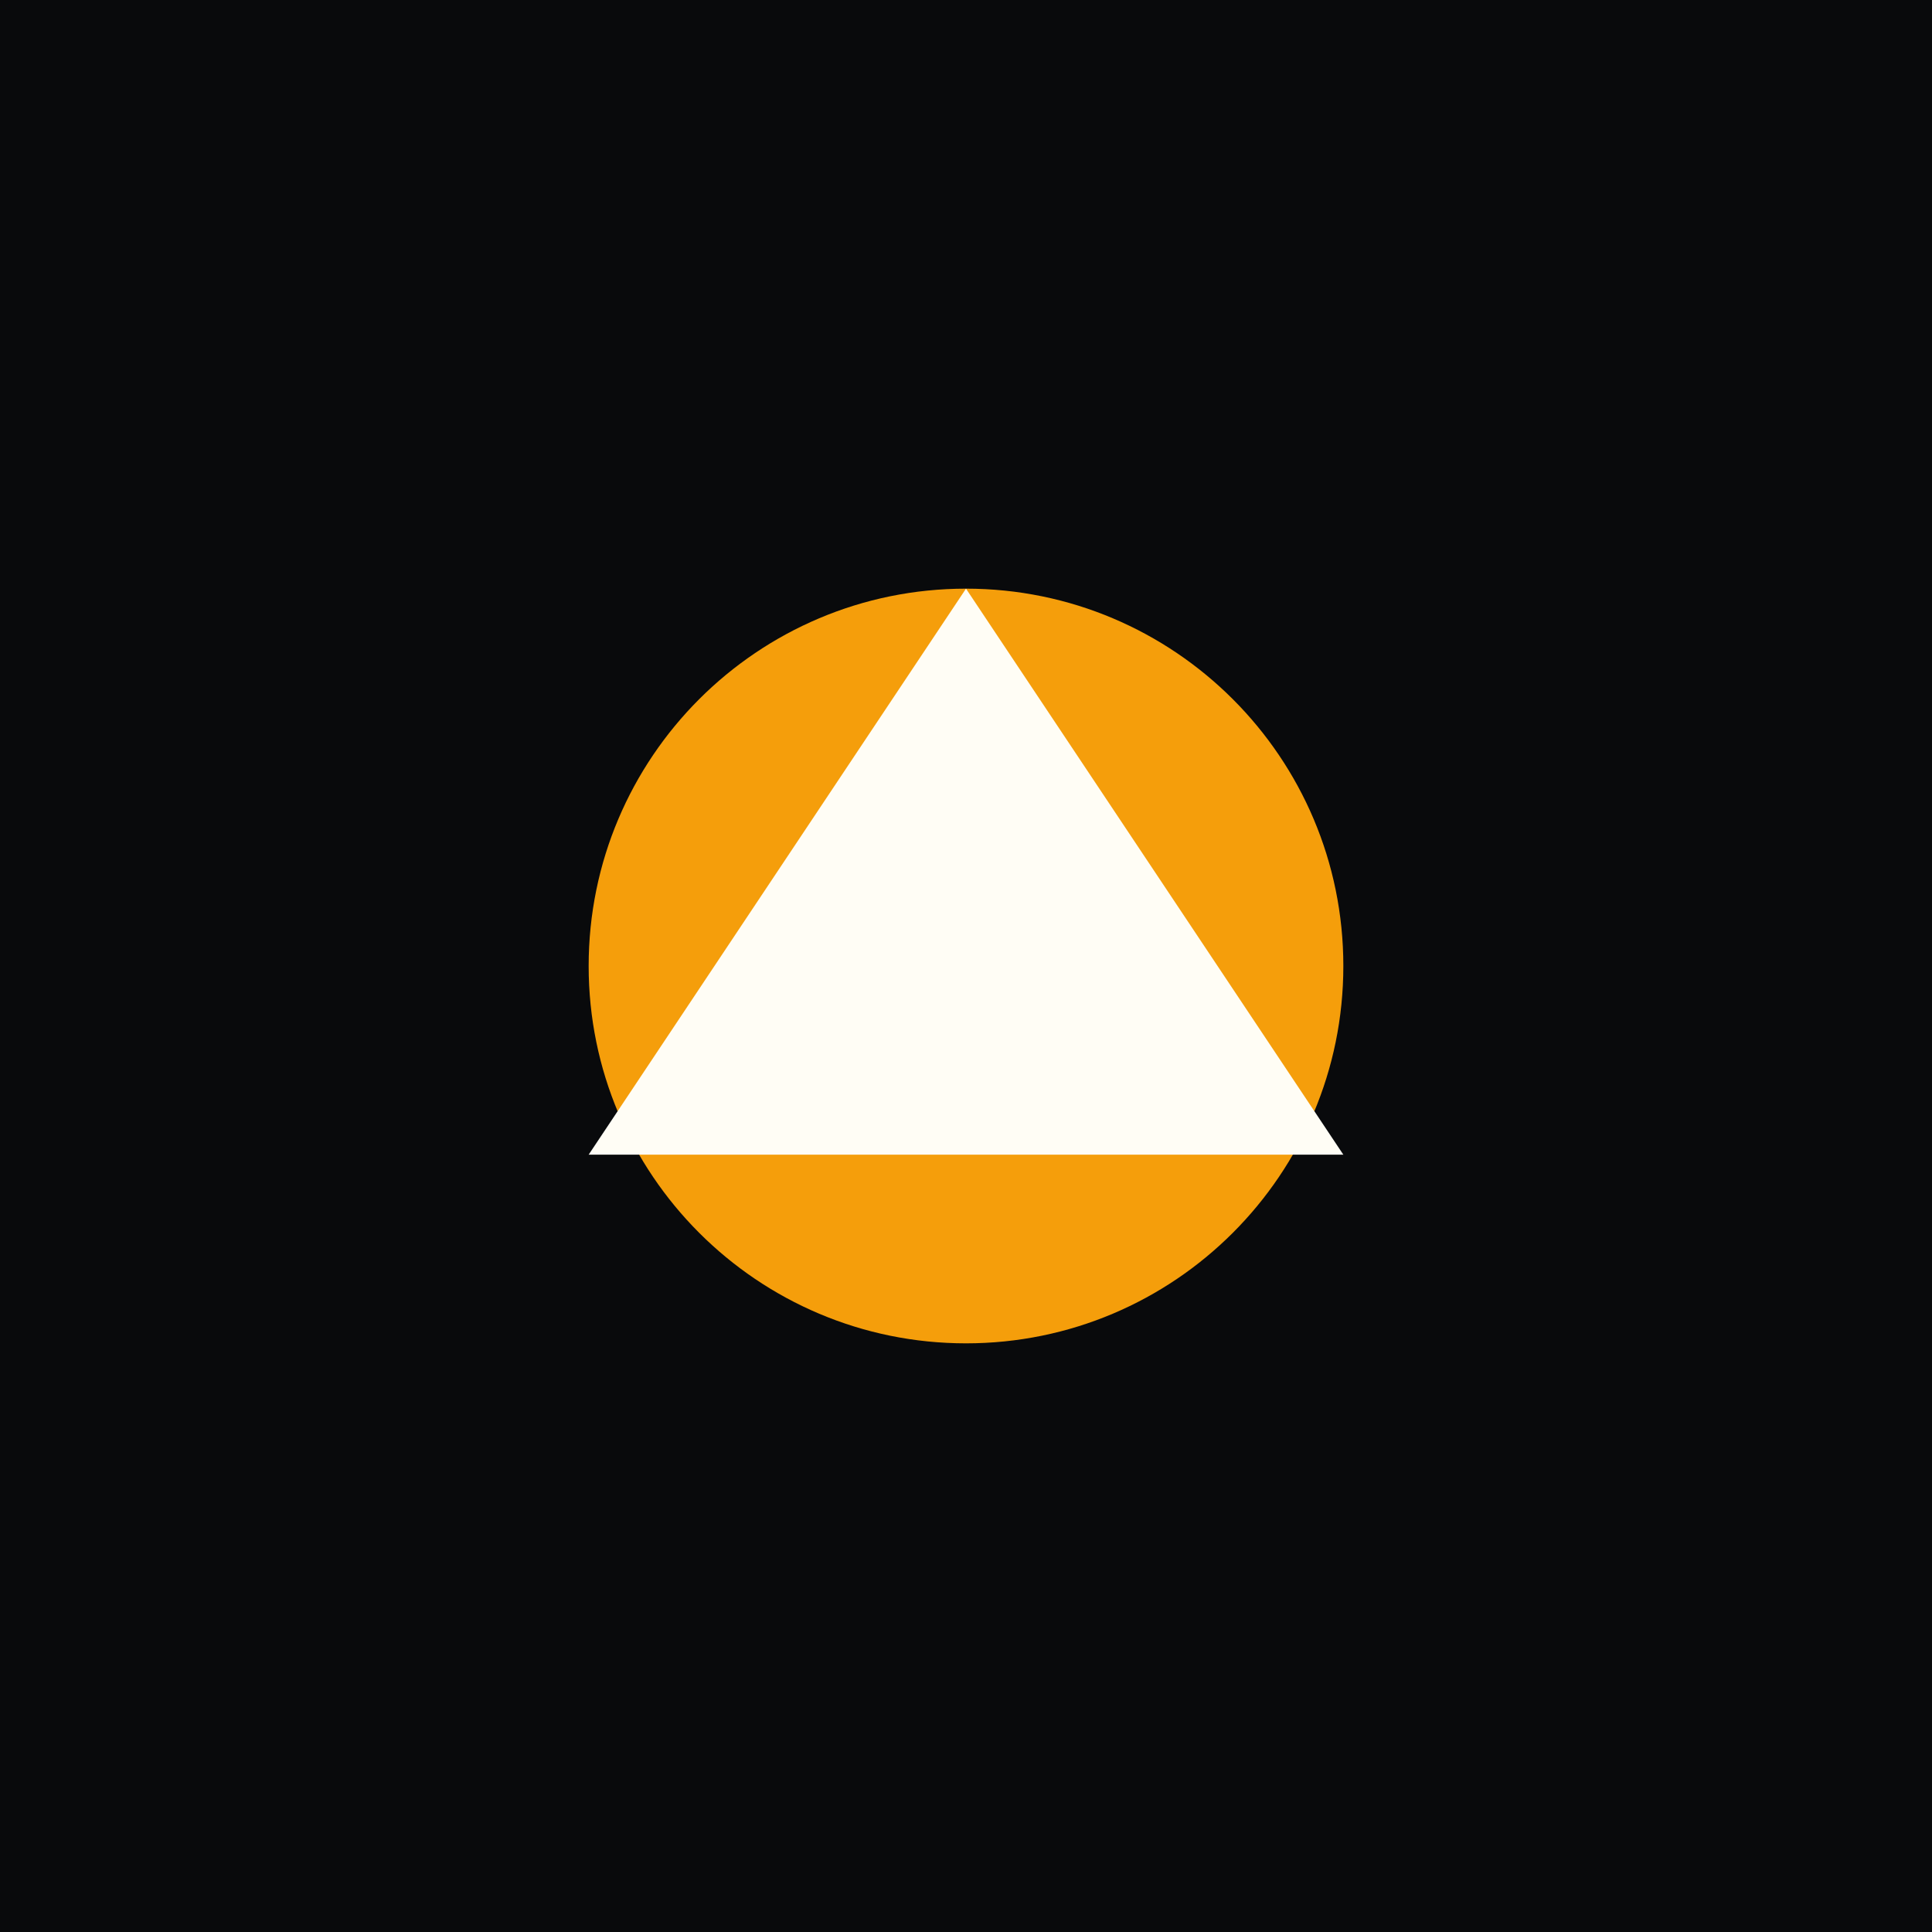
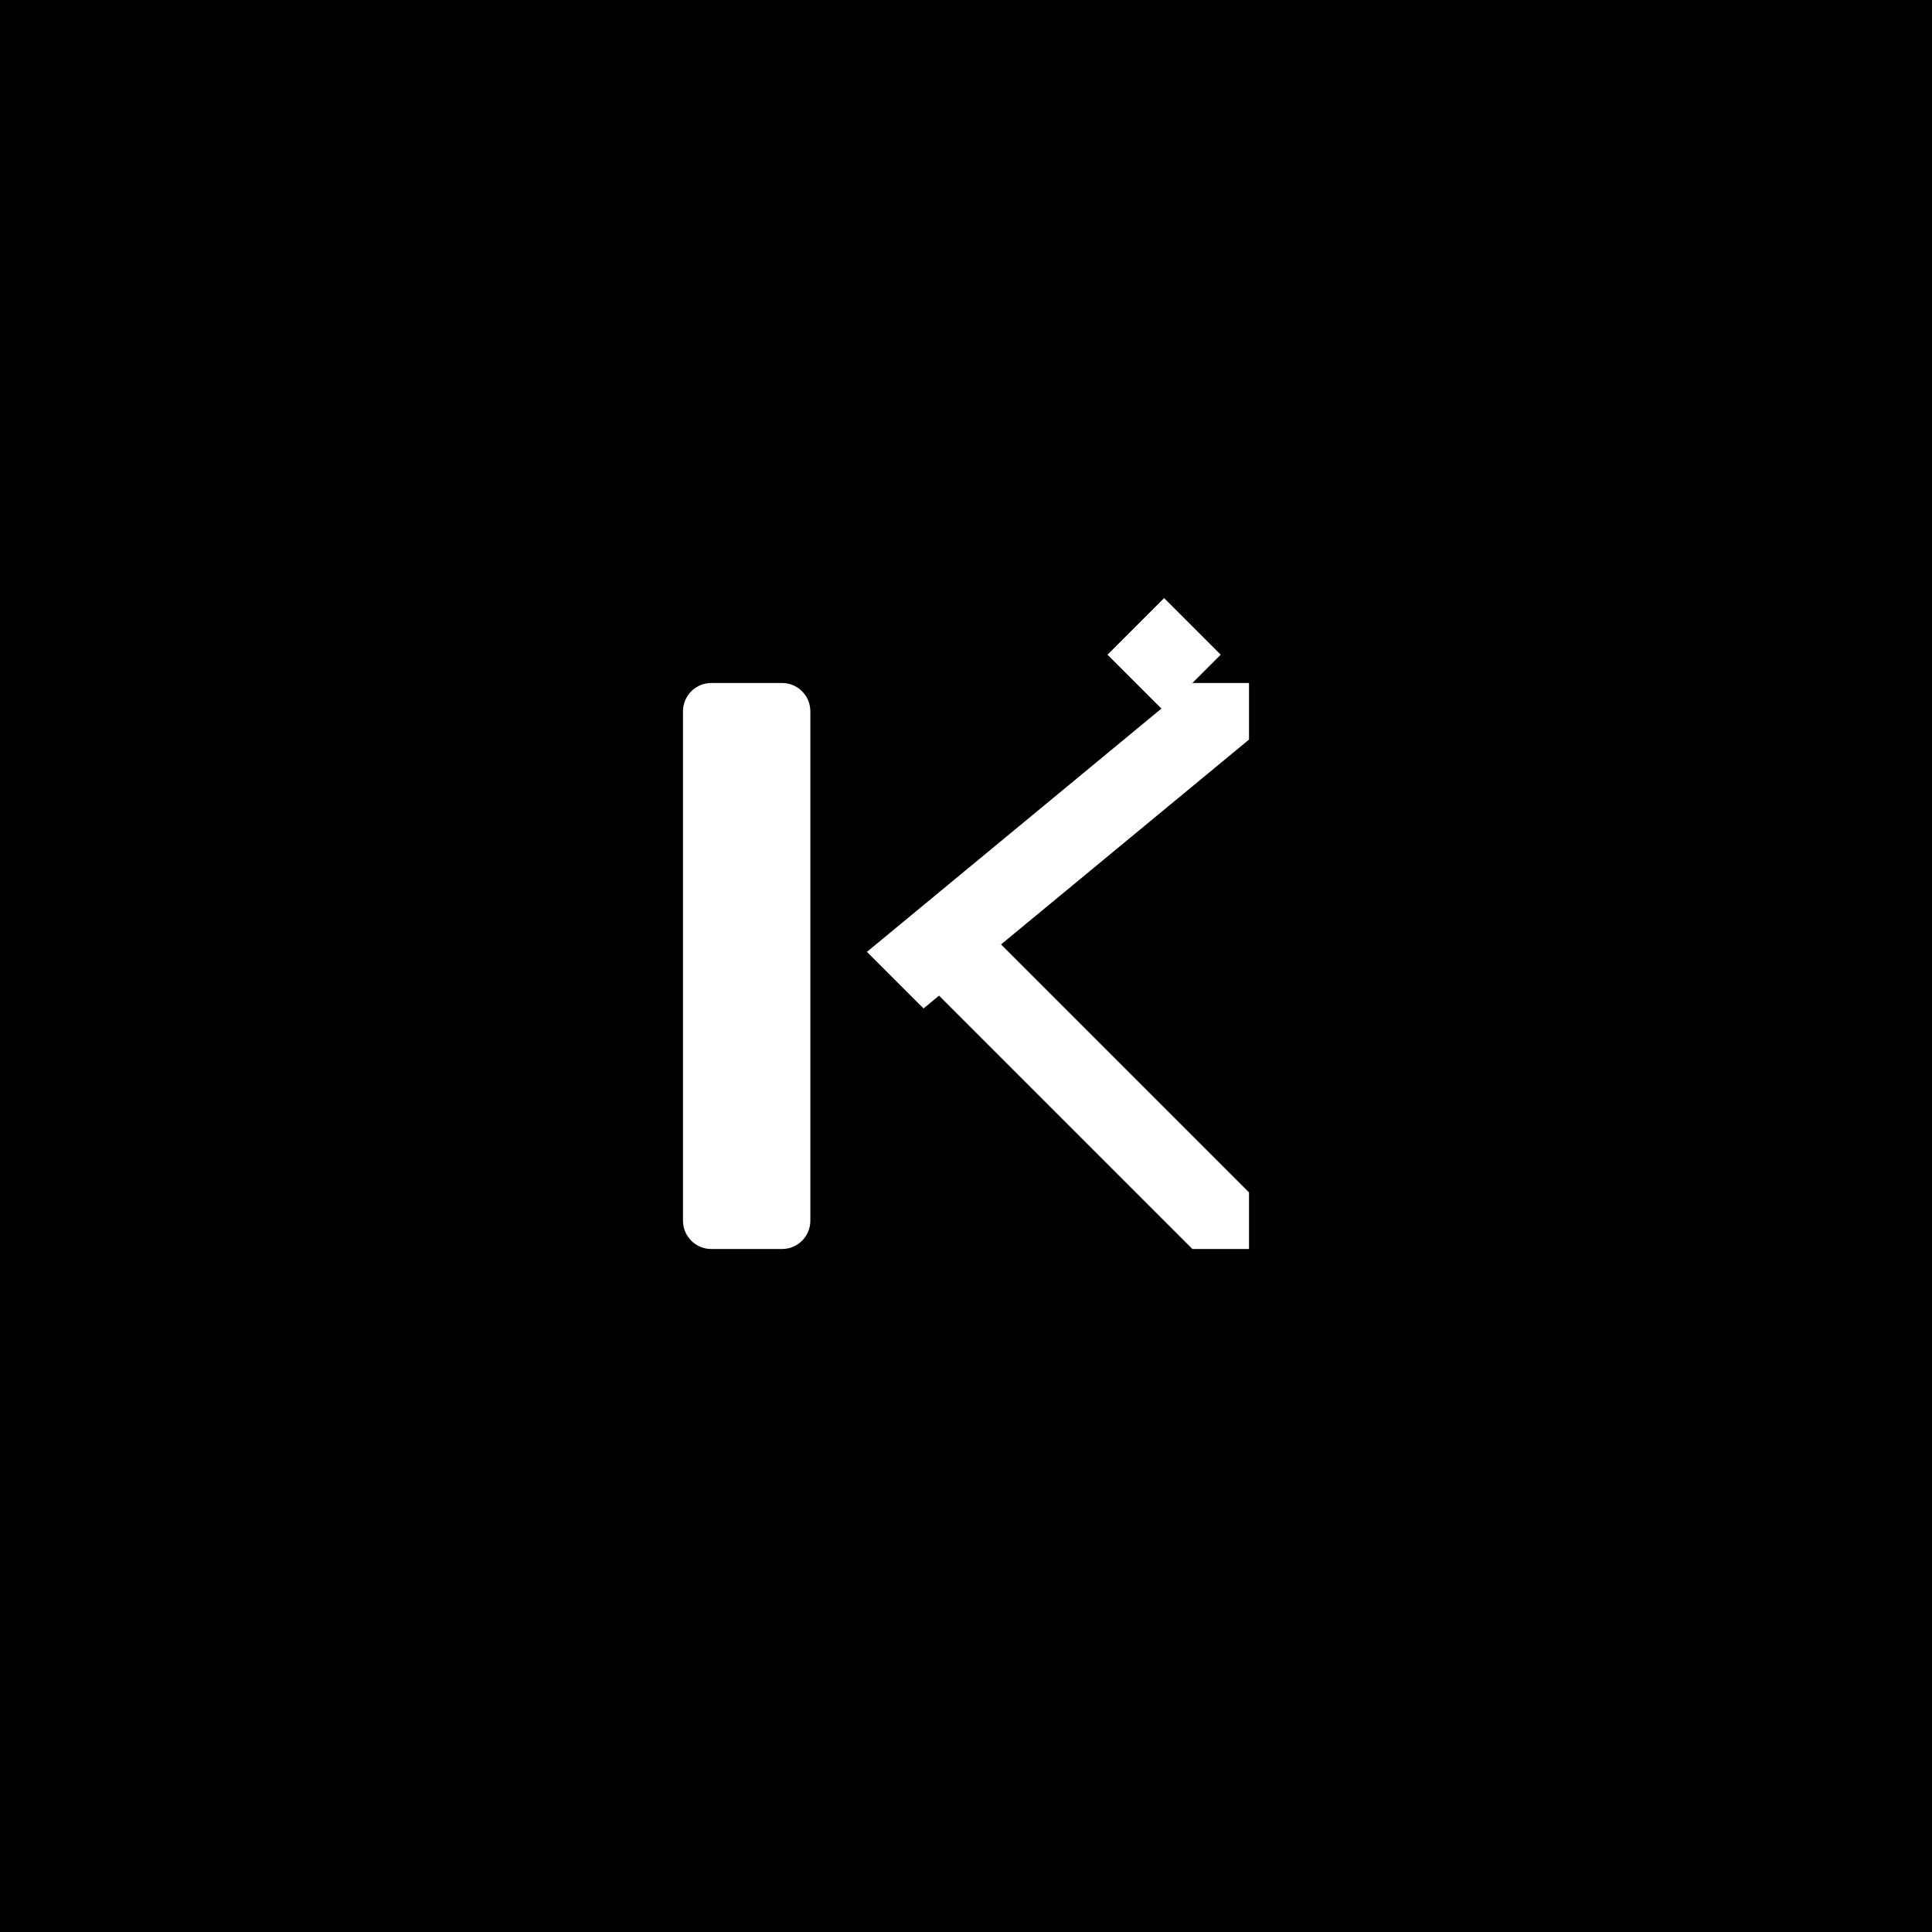
- <svg xmlns="http://www.w3.org/2000/svg" width="512" height="512" viewBox="0 0 512 512">
-   <rect width="512" height="512" fill="#090A0C" />
-   <circle cx="256" cy="256" r="100" fill="#F59E0B" />
-   <path d="M256 156 L356 306 L156 306 Z" fill="#FFFDF5" />
+ <svg xmlns="http://www.w3.org/2000/svg" width="512" height="512" viewBox="0 0 512 512" fill="none">
+   <rect width="512" height="512" fill="#000000" />
+   <g transform="translate(136, 136) scale(7.5)">
+     <rect x="6" y="6" width="4.5" height="20" rx="1" fill="#FFFFFF" />
+     <polygon points="12.5,15.5 24,6 26,6 26,8 14.5,17.5" fill="#FFFFFF" />
+     <polygon points="13.5,15.5 24,26 26,26 26,24 16,14" fill="#FFFFFF" />
+     <polygon points="21,5 23,3 25,5 23,7" fill="#FFFFFF" />
+   </g>
</svg>
